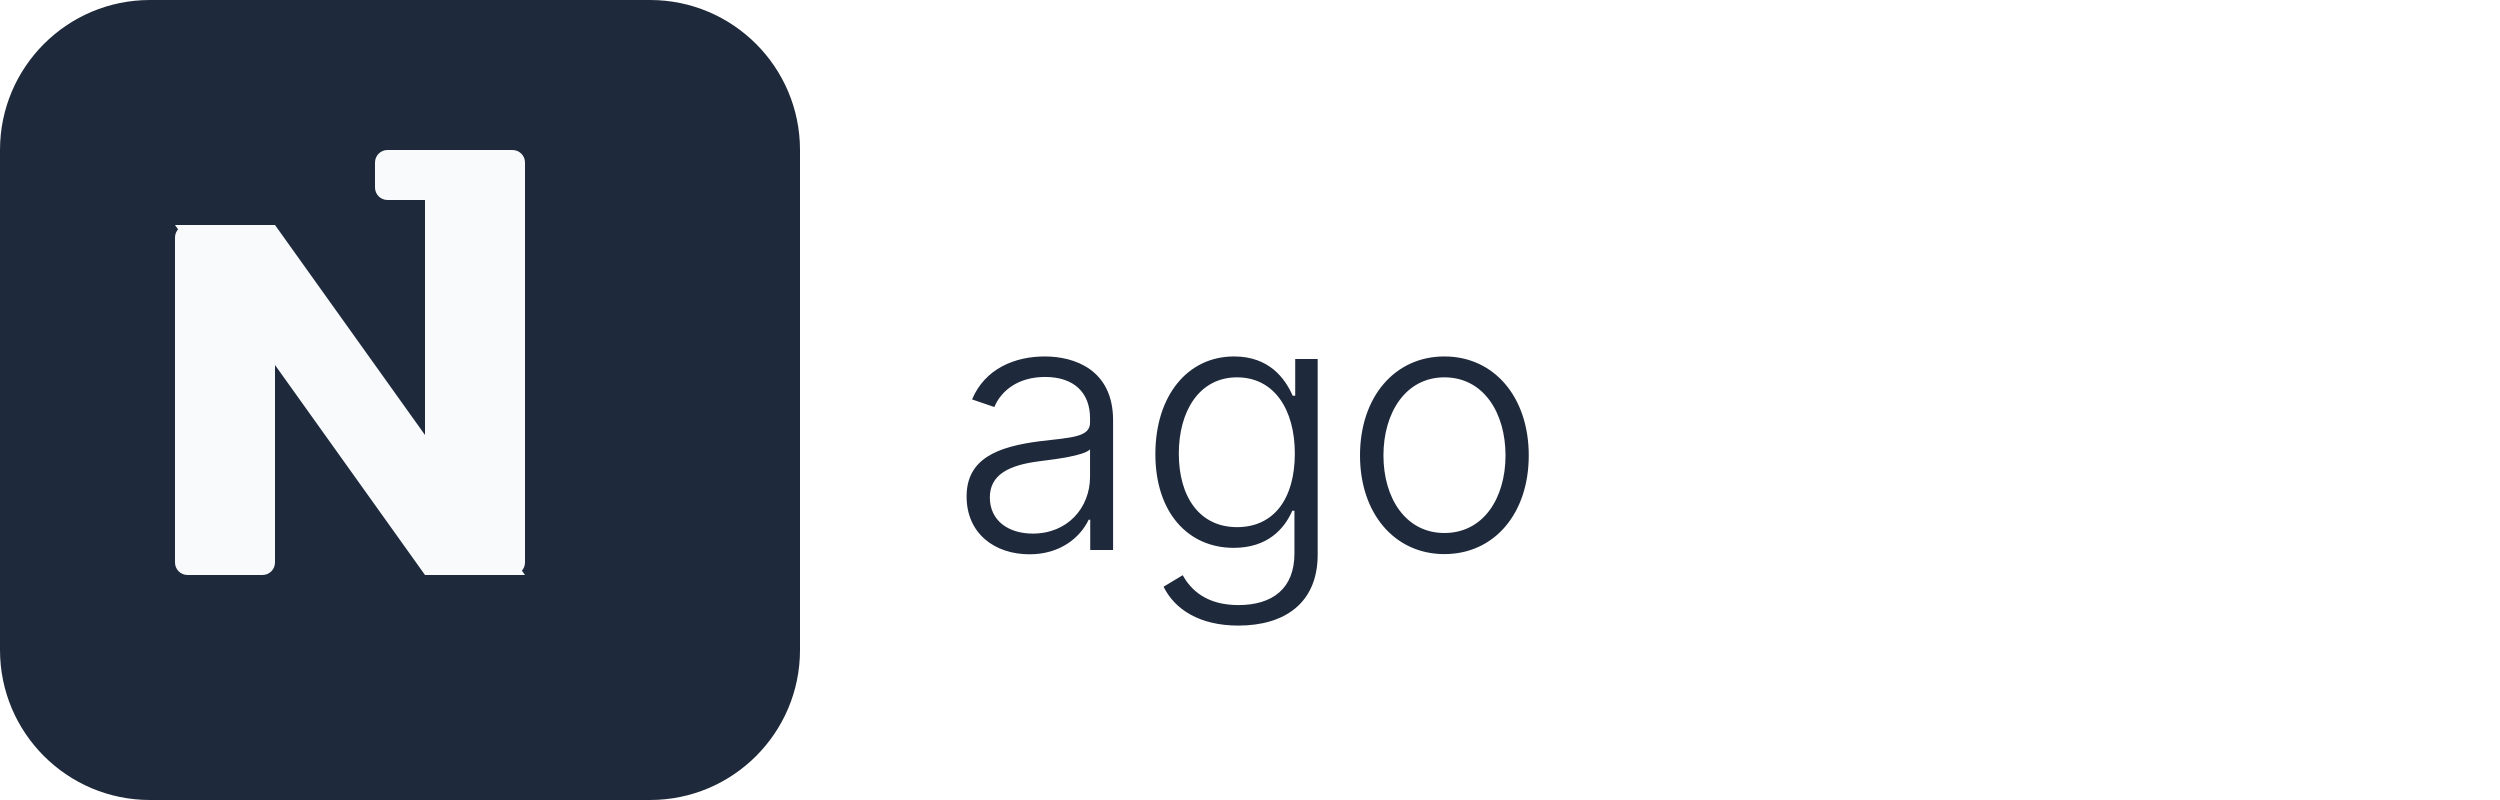
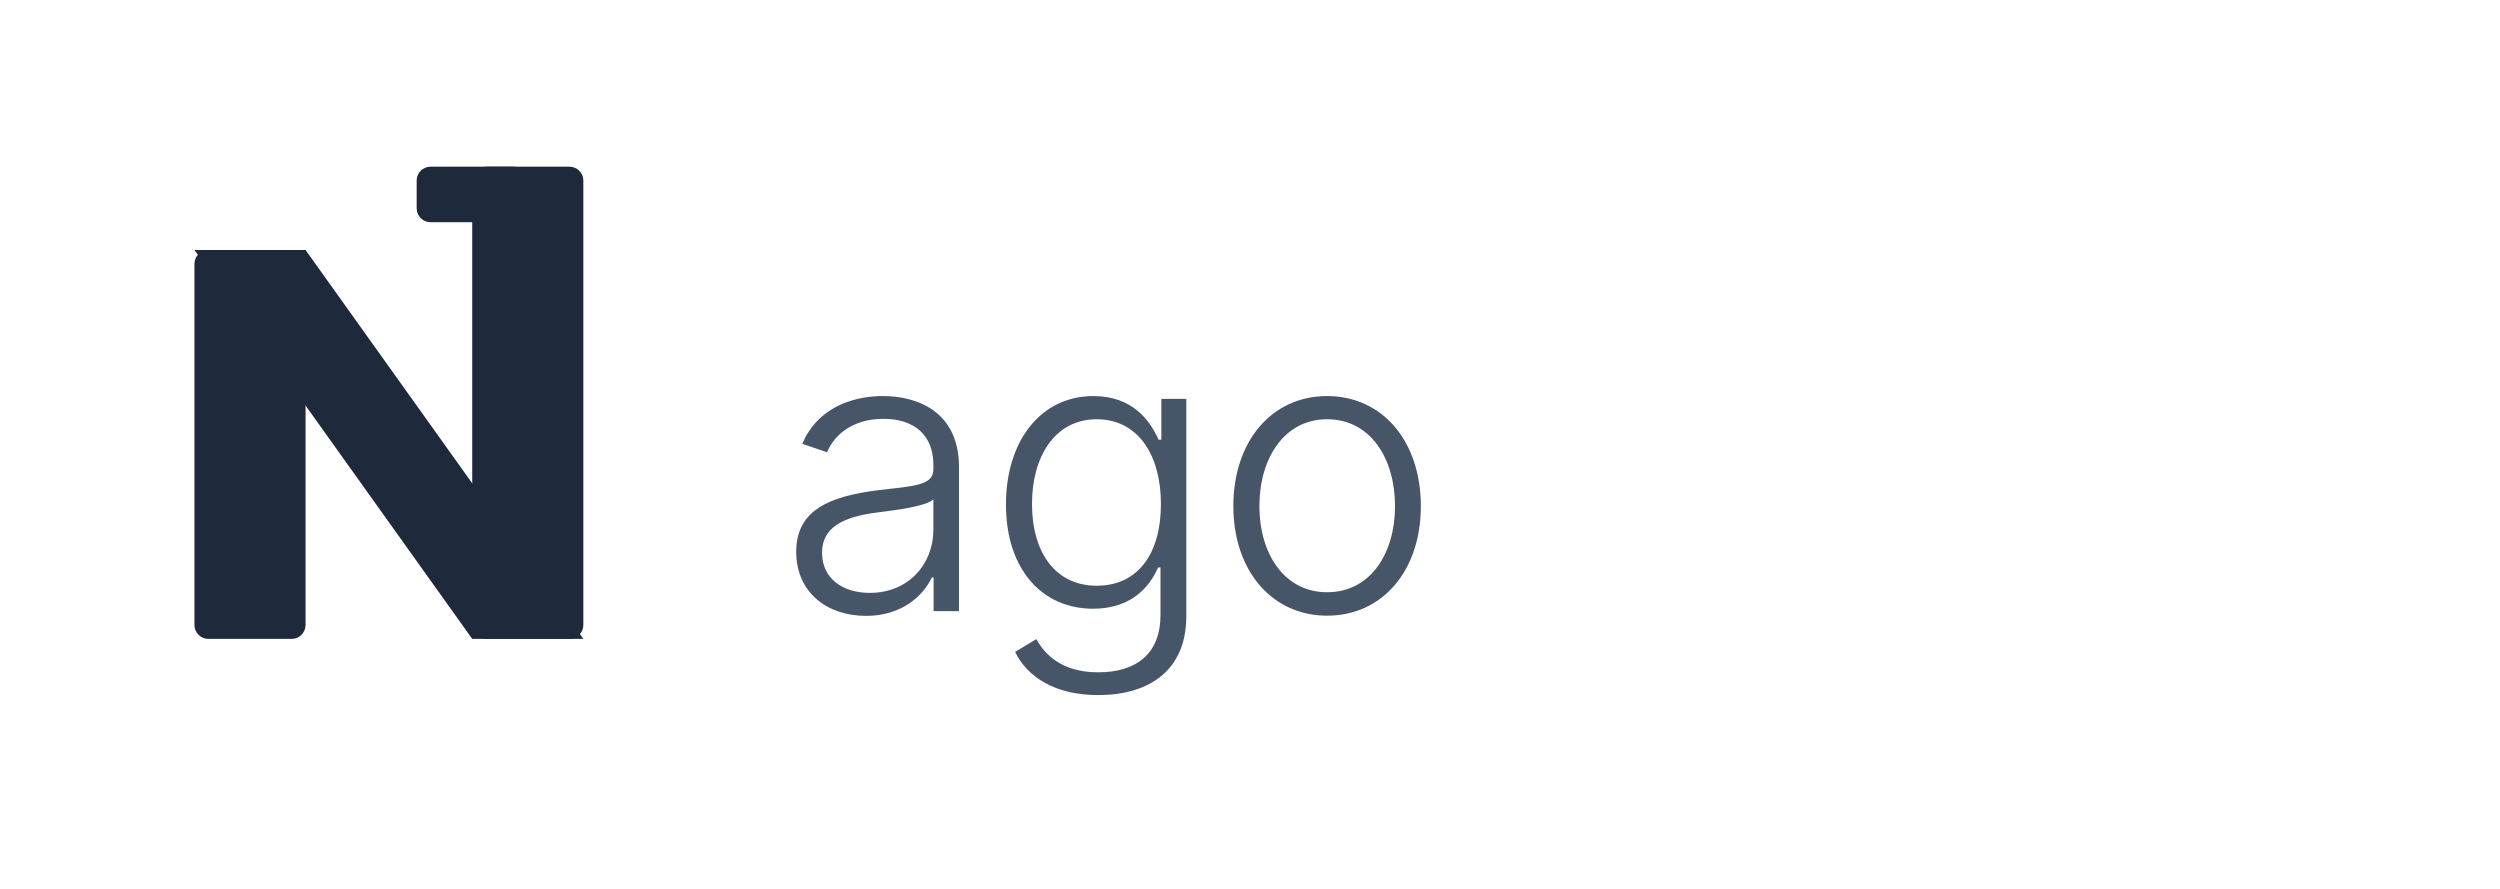
- <svg xmlns="http://www.w3.org/2000/svg" viewBox="0 0 200 64" fill="none">
-   <rect width="64" height="64" rx="12" fill="#1e293b" />
-   <g fill="#f8fafc">
+ <svg xmlns="http://www.w3.org/2000/svg" viewBox="0 0 180 64" fill="none">
+   <g fill="#1e293b">
    <rect x="14" y="18" width="8" height="28" rx="1" />
    <polygon points="14,18 22,18 42,46 34,46" />
    <rect x="34" y="12" width="8" height="34" rx="1" />
    <rect x="30" y="12" width="8" height="4" rx="1" />
  </g>
-   <text x="76" y="44" font-family="system-ui, -apple-system, sans-serif" font-size="28" font-weight="300" fill="#1e293b" letter-spacing="-0.5">ago</text>
+   <text x="56" y="44" font-family="system-ui, -apple-system, sans-serif" font-size="28" font-weight="300" fill="#475569" letter-spacing="-0.5">ago</text>
</svg>
